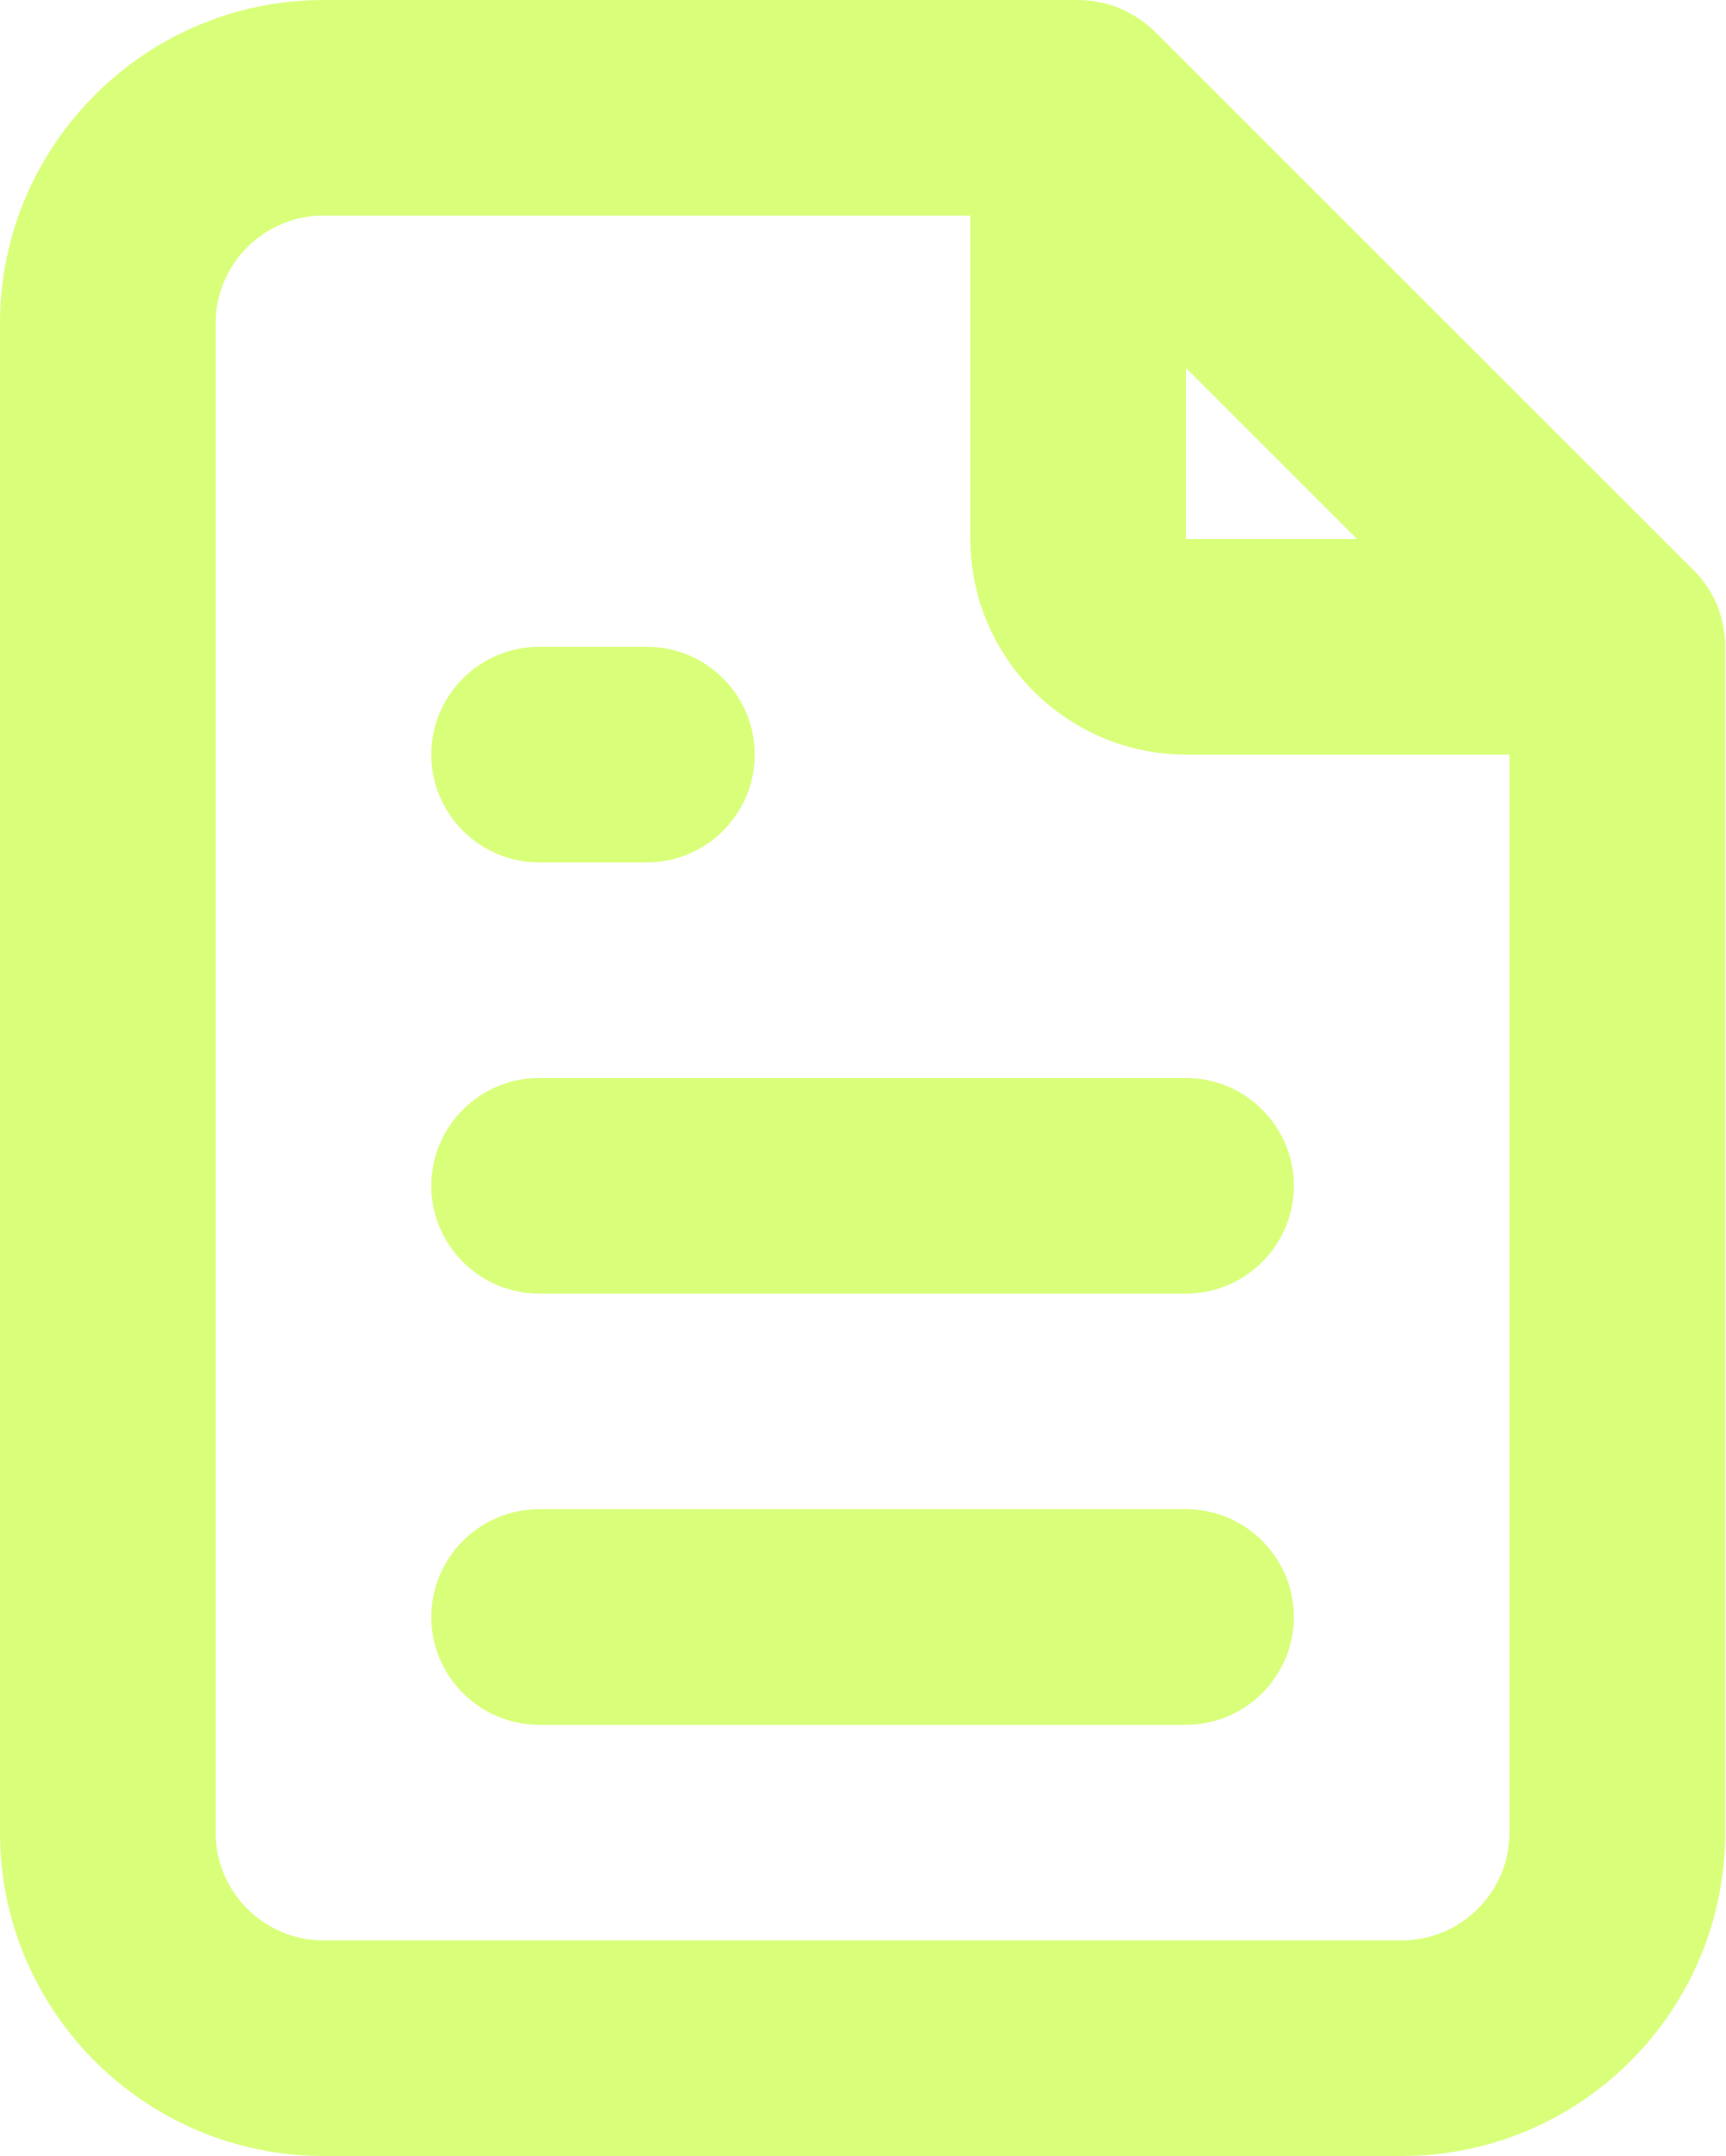
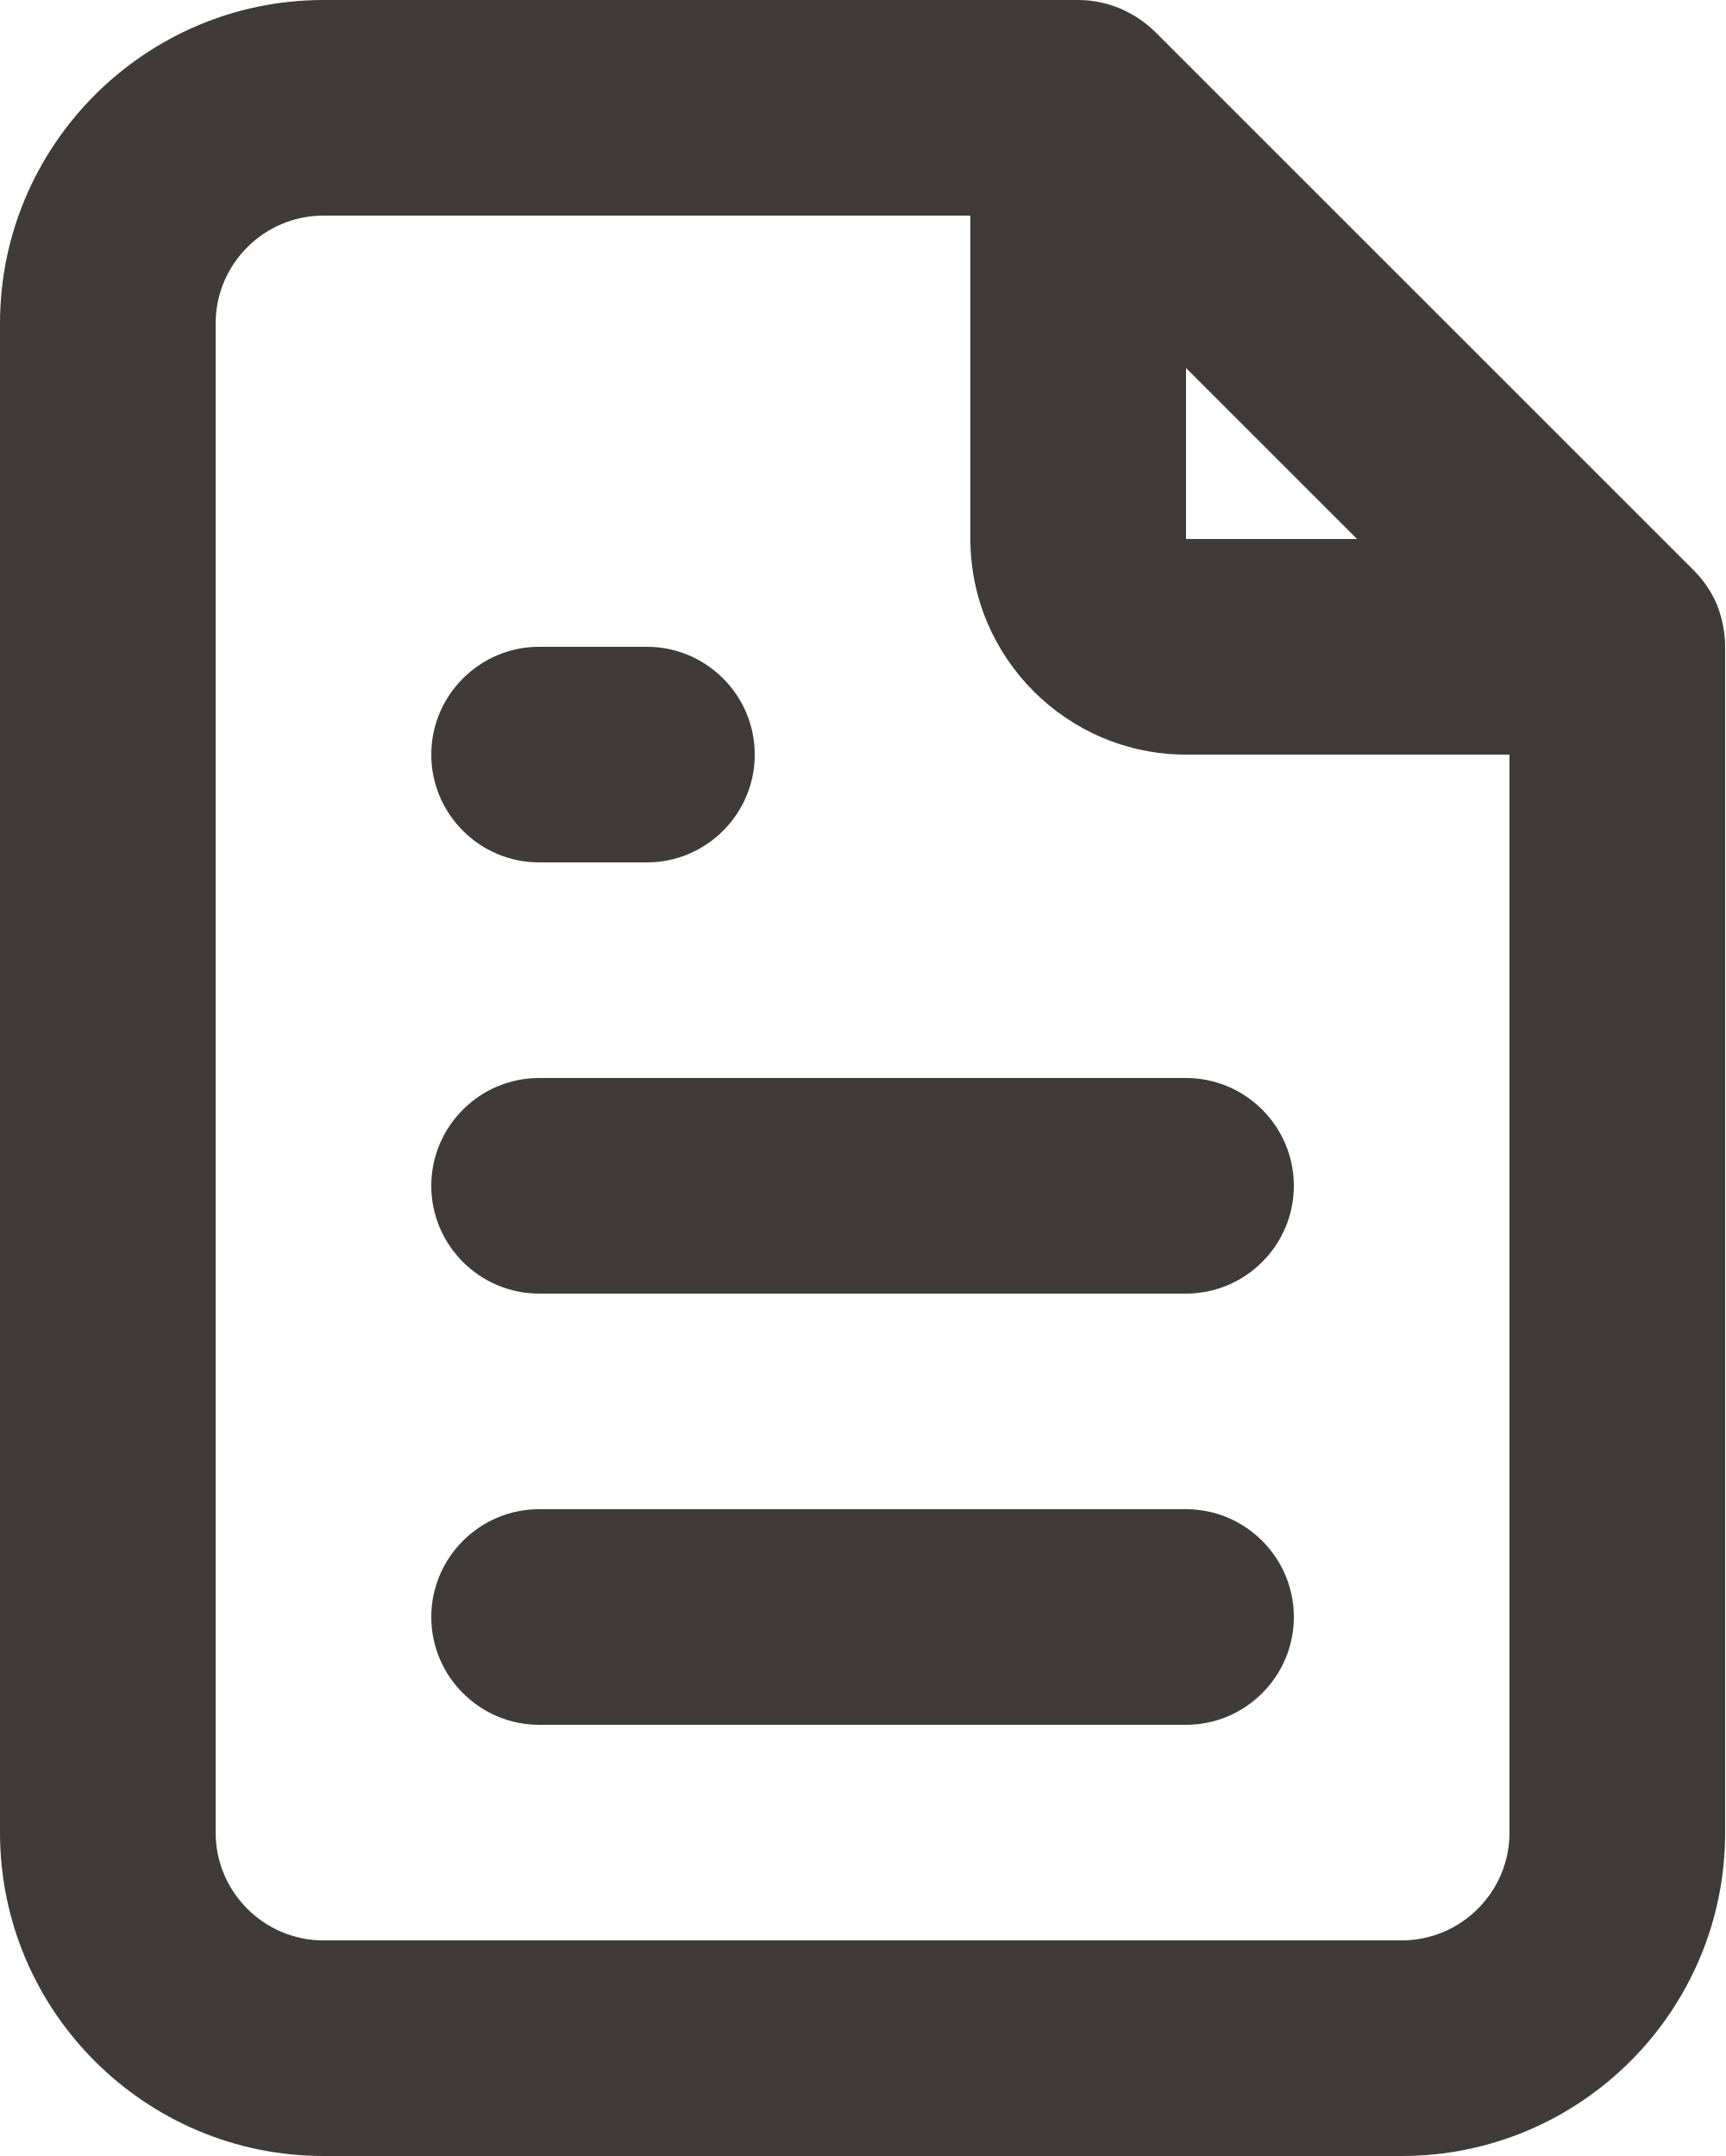
<svg xmlns="http://www.w3.org/2000/svg" xml:space="preserve" viewBox="51.2 0 409.6 512">
-   <path d="M153.6 179.2c0-14.1 11.5-25.6 25.6-25.6h25.6c14.1 0 25.6 11.5 25.6 25.6s-11.5 25.6-25.6 25.6h-25.6c-14.1 0-25.6-11.5-25.6-25.6M332.8 256H179.2c-14.1 0-25.6 11.5-25.6 25.6s11.5 25.6 25.6 25.6h153.6c14.1 0 25.6-11.5 25.6-25.6S346.9 256 332.8 256m128-102.4v281.6c0 42.4-34.4 76.8-76.8 76.8H128c-42.3 0-76.8-34.4-76.8-76.8V76.8C51.2 34.5 85.7 0 128 0h179.2c3.4 0 6.8.7 9.9 2s5.9 3.2 8.3 5.5l128 128c2.3 2.3 4.2 5.1 5.5 8.2 1.2 3.1 1.9 6.5 1.9 9.9m-128-25.6h40.6l-40.6-40.6zm76.8 307.2v-256h-76.8c-28.2 0-51.2-23-51.2-51.2V51.2H128c-14.1 0-25.6 11.5-25.6 25.6v358.4c0 14.1 11.5 25.6 25.6 25.6h256c14.1 0 25.6-11.5 25.6-25.6m-76.8-76.8H179.2c-14.1 0-25.6 11.5-25.6 25.6s11.5 25.6 25.6 25.6h153.6c14.1 0 25.6-11.5 25.6-25.6s-11.5-25.6-25.6-25.6" style="fill:#d9ff7a" />
+   <path d="M153.6 179.2c0-14.1 11.5-25.6 25.6-25.6h25.6c14.1 0 25.6 11.5 25.6 25.6s-11.5 25.6-25.6 25.6h-25.6c-14.1 0-25.6-11.5-25.6-25.6M332.8 256H179.2c-14.1 0-25.6 11.5-25.6 25.6s11.5 25.6 25.6 25.6h153.6c14.1 0 25.6-11.5 25.6-25.6S346.9 256 332.8 256m128-102.4v281.6c0 42.4-34.4 76.8-76.8 76.8H128c-42.3 0-76.8-34.4-76.8-76.8V76.8C51.2 34.5 85.7 0 128 0h179.2c3.4 0 6.8.7 9.9 2s5.9 3.2 8.3 5.5l128 128c2.3 2.3 4.2 5.1 5.5 8.2 1.2 3.1 1.9 6.5 1.9 9.9m-128-25.6h40.6l-40.6-40.6zm76.8 307.2v-256h-76.8c-28.2 0-51.2-23-51.2-51.2V51.2H128c-14.1 0-25.6 11.5-25.6 25.6v358.4c0 14.1 11.5 25.6 25.6 25.6h256c14.1 0 25.6-11.5 25.6-25.6m-76.8-76.8H179.2c-14.1 0-25.6 11.5-25.6 25.6s11.5 25.6 25.6 25.6h153.6c14.1 0 25.6-11.5 25.6-25.6s-11.5-25.6-25.6-25.6" style="fill:#403a3a" />
</svg>
